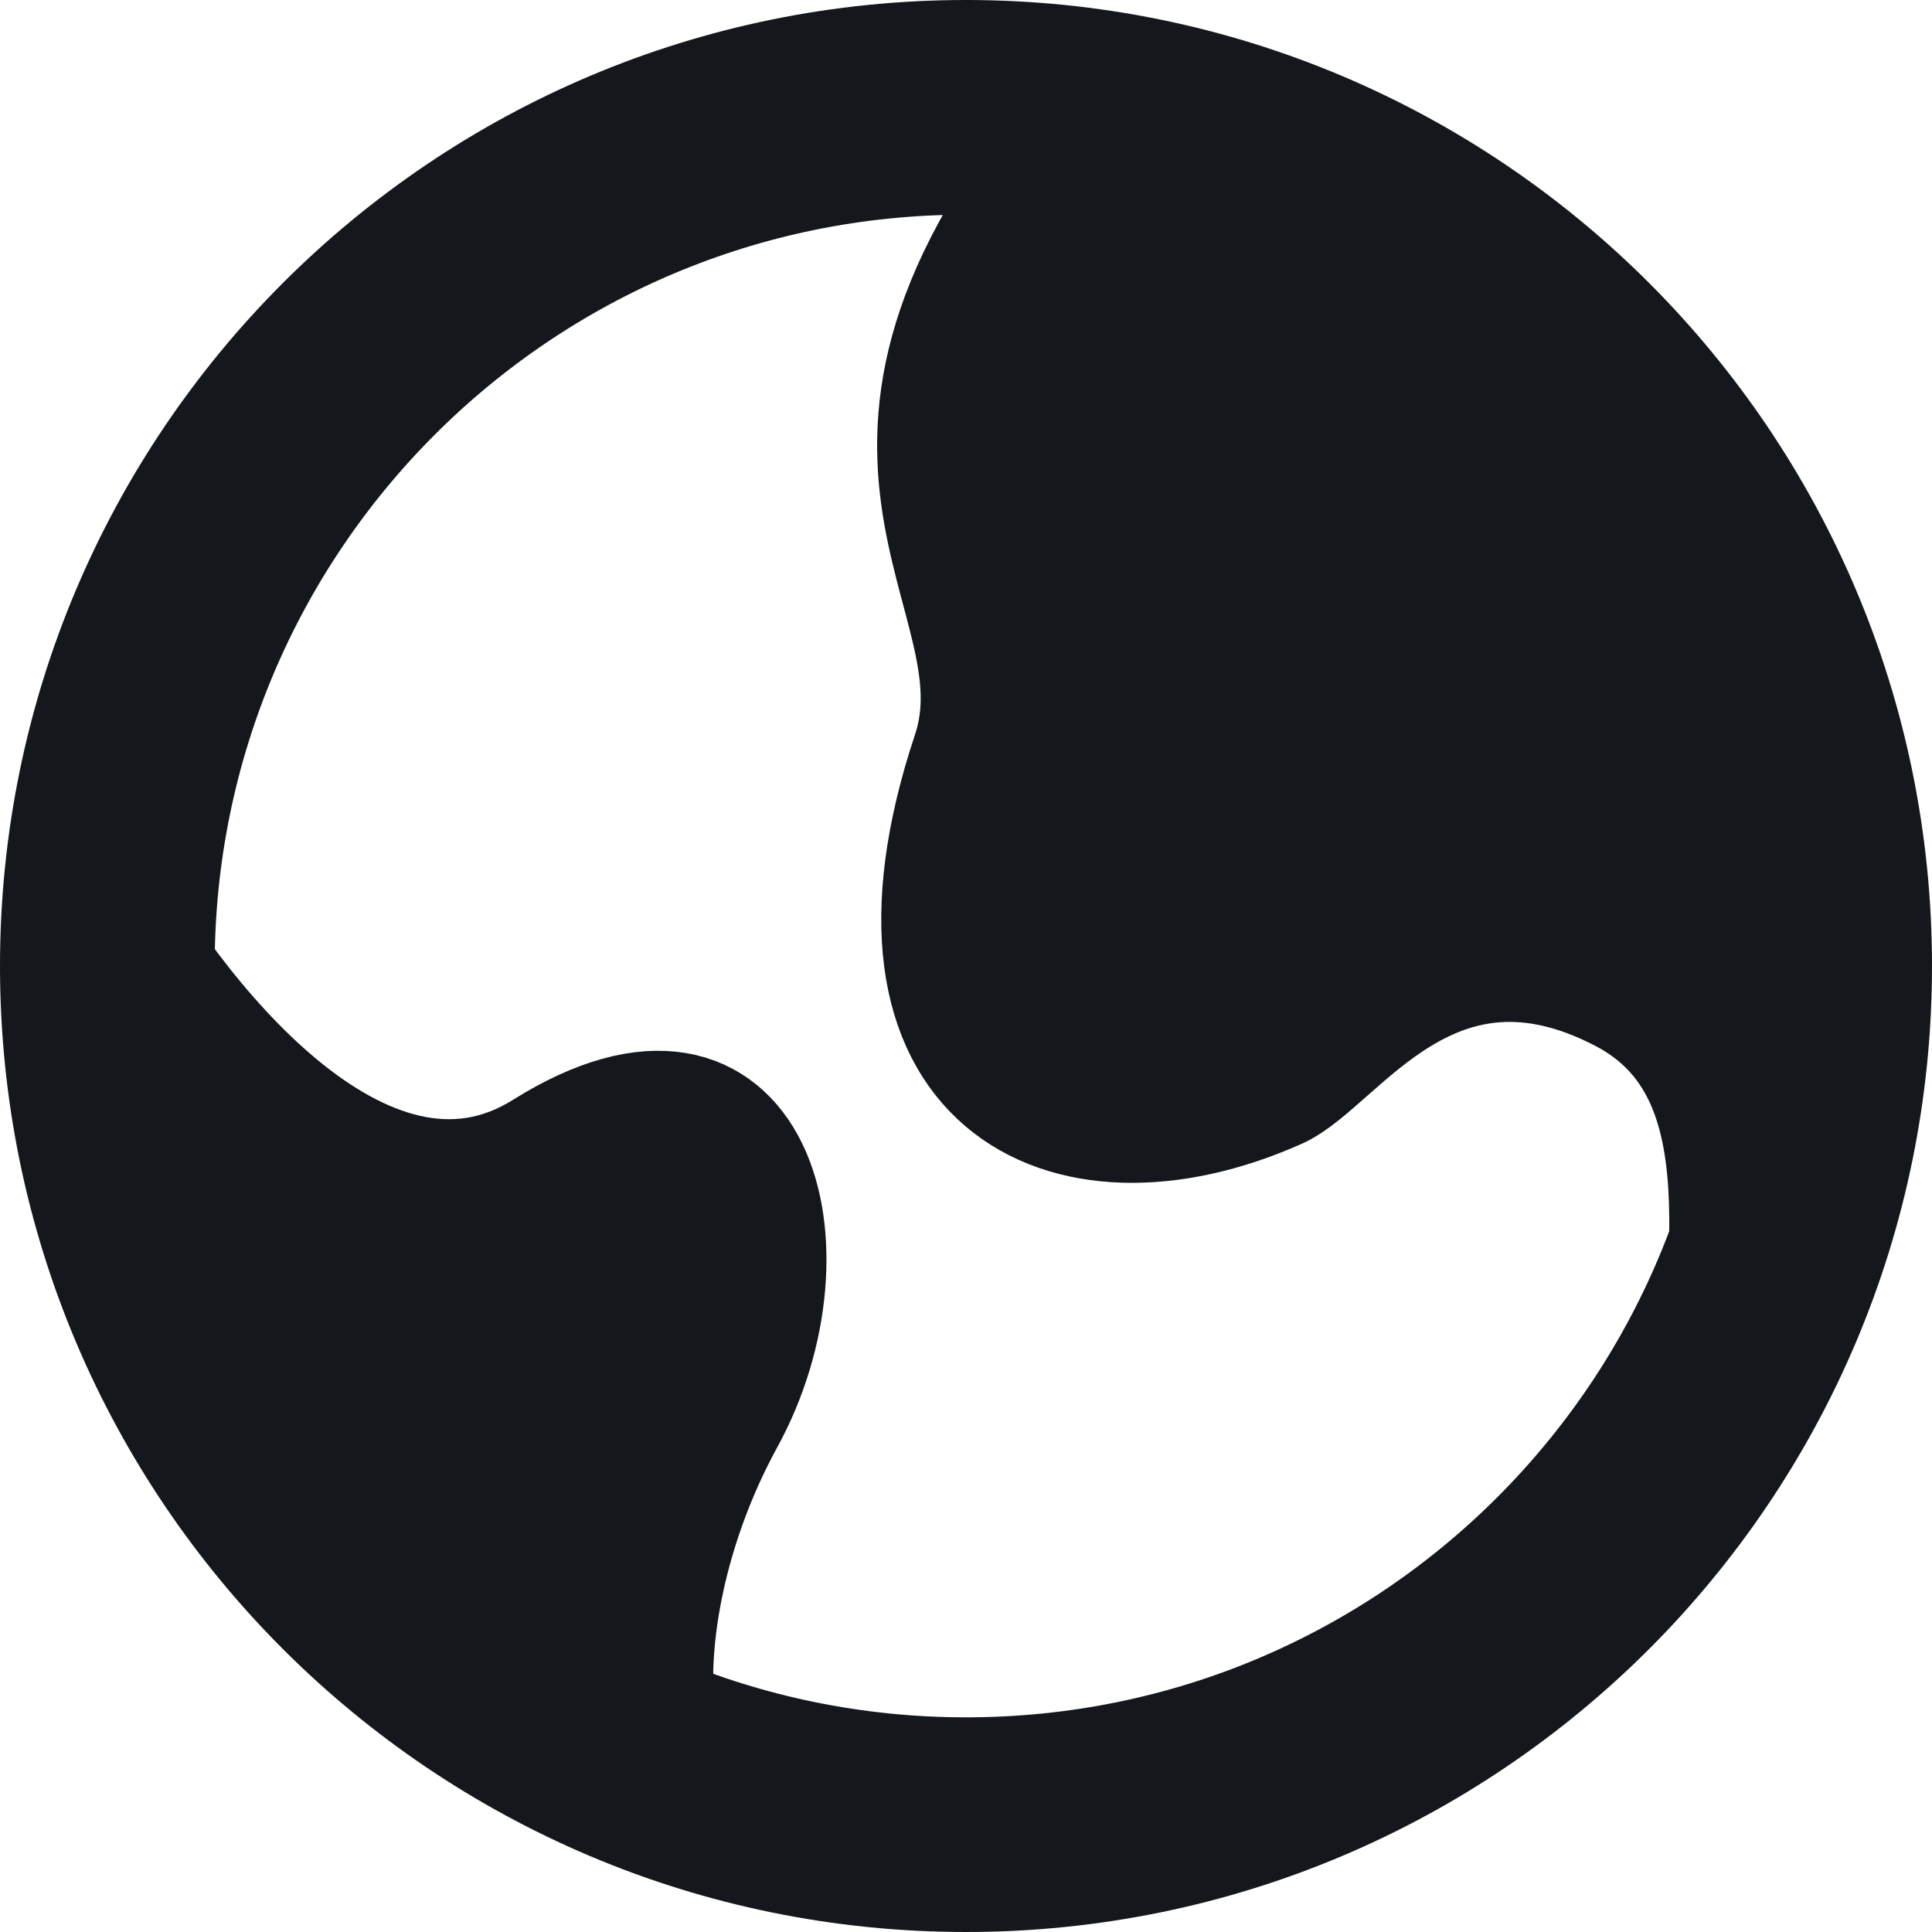
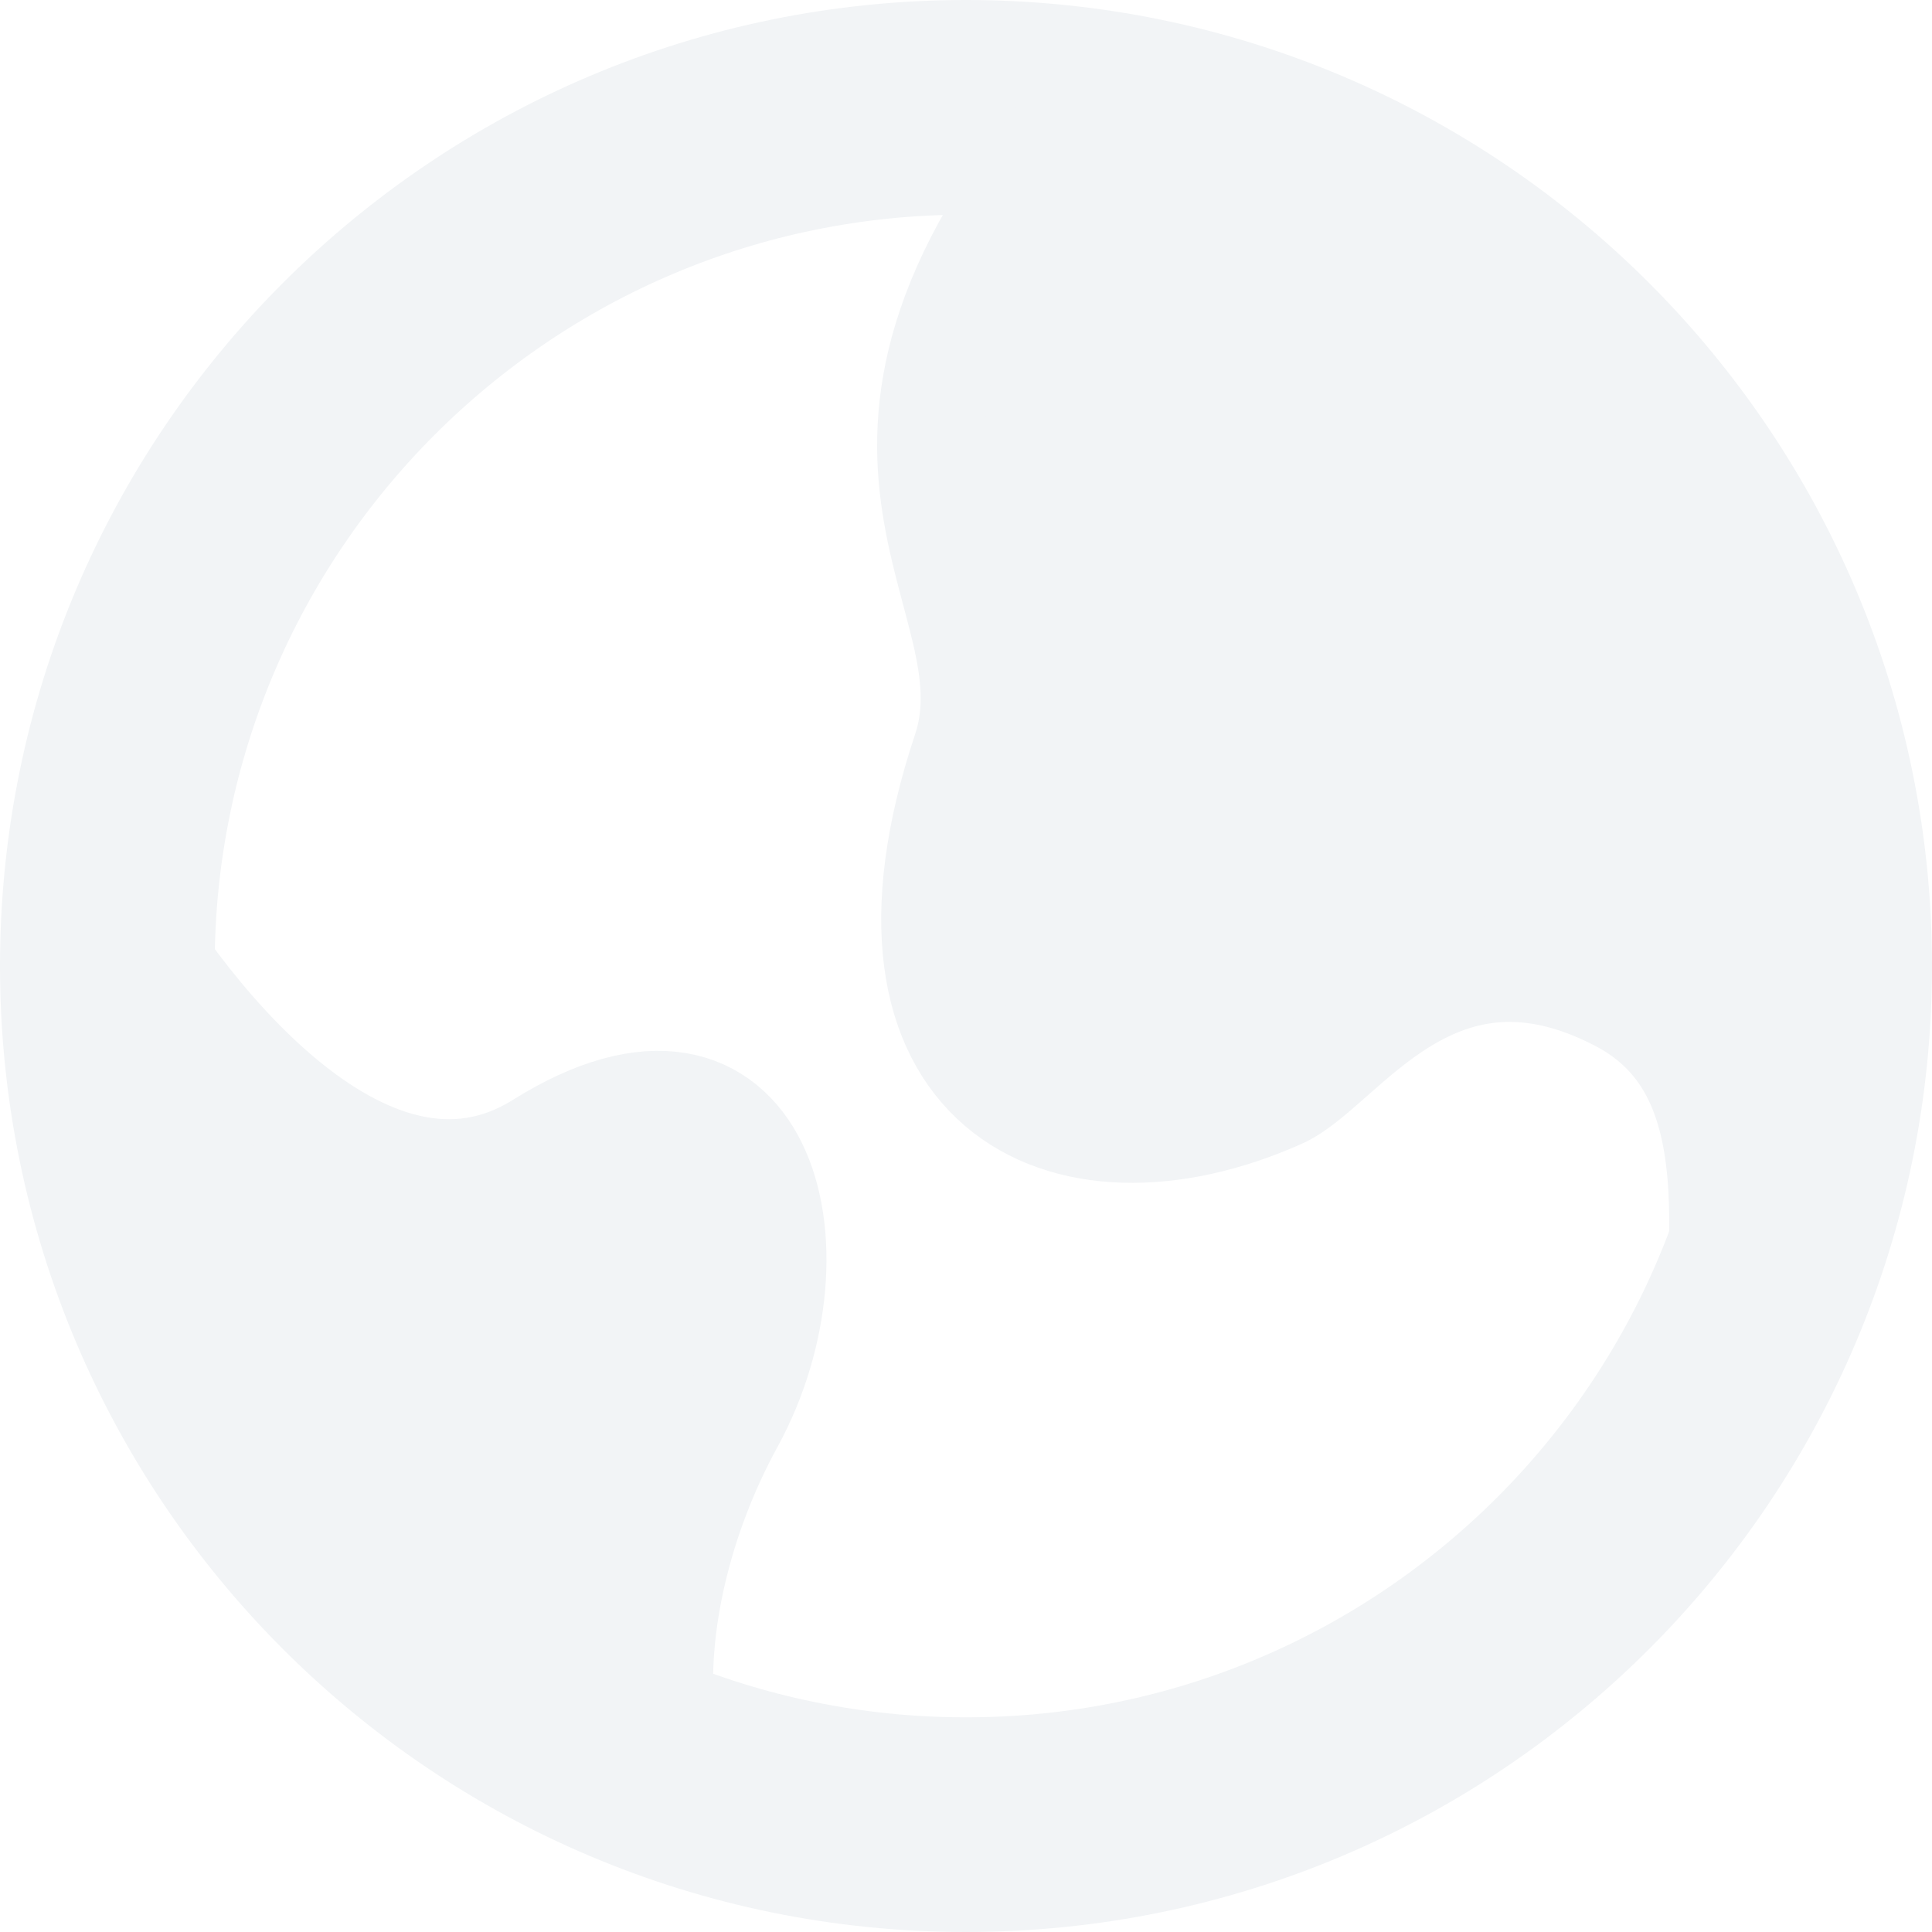
<svg xmlns="http://www.w3.org/2000/svg" width="18" height="18" viewBox="0 0 18 18" fill="none">
-   <circle cx="9" cy="9" r="8" stroke="#14171B" stroke-width="2" />
-   <path d="M9 7C9.5 5.5 7.314 4.2 10.195 0.9C18.723 2.82 17.59 10.1 15.957 13.5C15.957 11.9 16.476 10.02 15.093 9.3C13.364 8.4 12.5 9.943 11.924 10.2C9.907 11.1 7.959 10.125 9 7Z" fill="#14171B" stroke="#14171B" />
-   <path d="M5.044 10.671C3.401 11.7 1.621 9.385 0.936 8.1C0.467 14.271 4.652 16.671 6.804 17.1C5.924 16.778 5.924 14.85 6.804 13.242C7.684 11.635 7.097 9.385 5.044 10.671Z" fill="#14171B" stroke="#14171B" />
+   <circle cx="9" cy="9" r="8" stroke="#F2F4F6" stroke-width="2" />
+   <path d="M9 7C9.5 5.5 7.314 4.2 10.195 0.9C18.722 2.82 17.589 10.1 15.957 13.5C15.957 11.9 16.475 10.02 15.092 9.3C13.364 8.4 12.5 9.943 11.924 10.2C9.907 11.1 7.958 10.125 9 7Z" fill="#F2F4F6" stroke="#F2F4F6" />
+   <path d="M5.044 10.671C3.401 11.7 1.621 9.386 0.937 8.1C0.467 14.271 4.653 16.672 6.804 17.1C5.924 16.779 5.924 14.85 6.804 13.243C7.684 11.636 7.098 9.386 5.044 10.671Z" fill="#F2F4F6" stroke="#F2F4F6" />
</svg>
